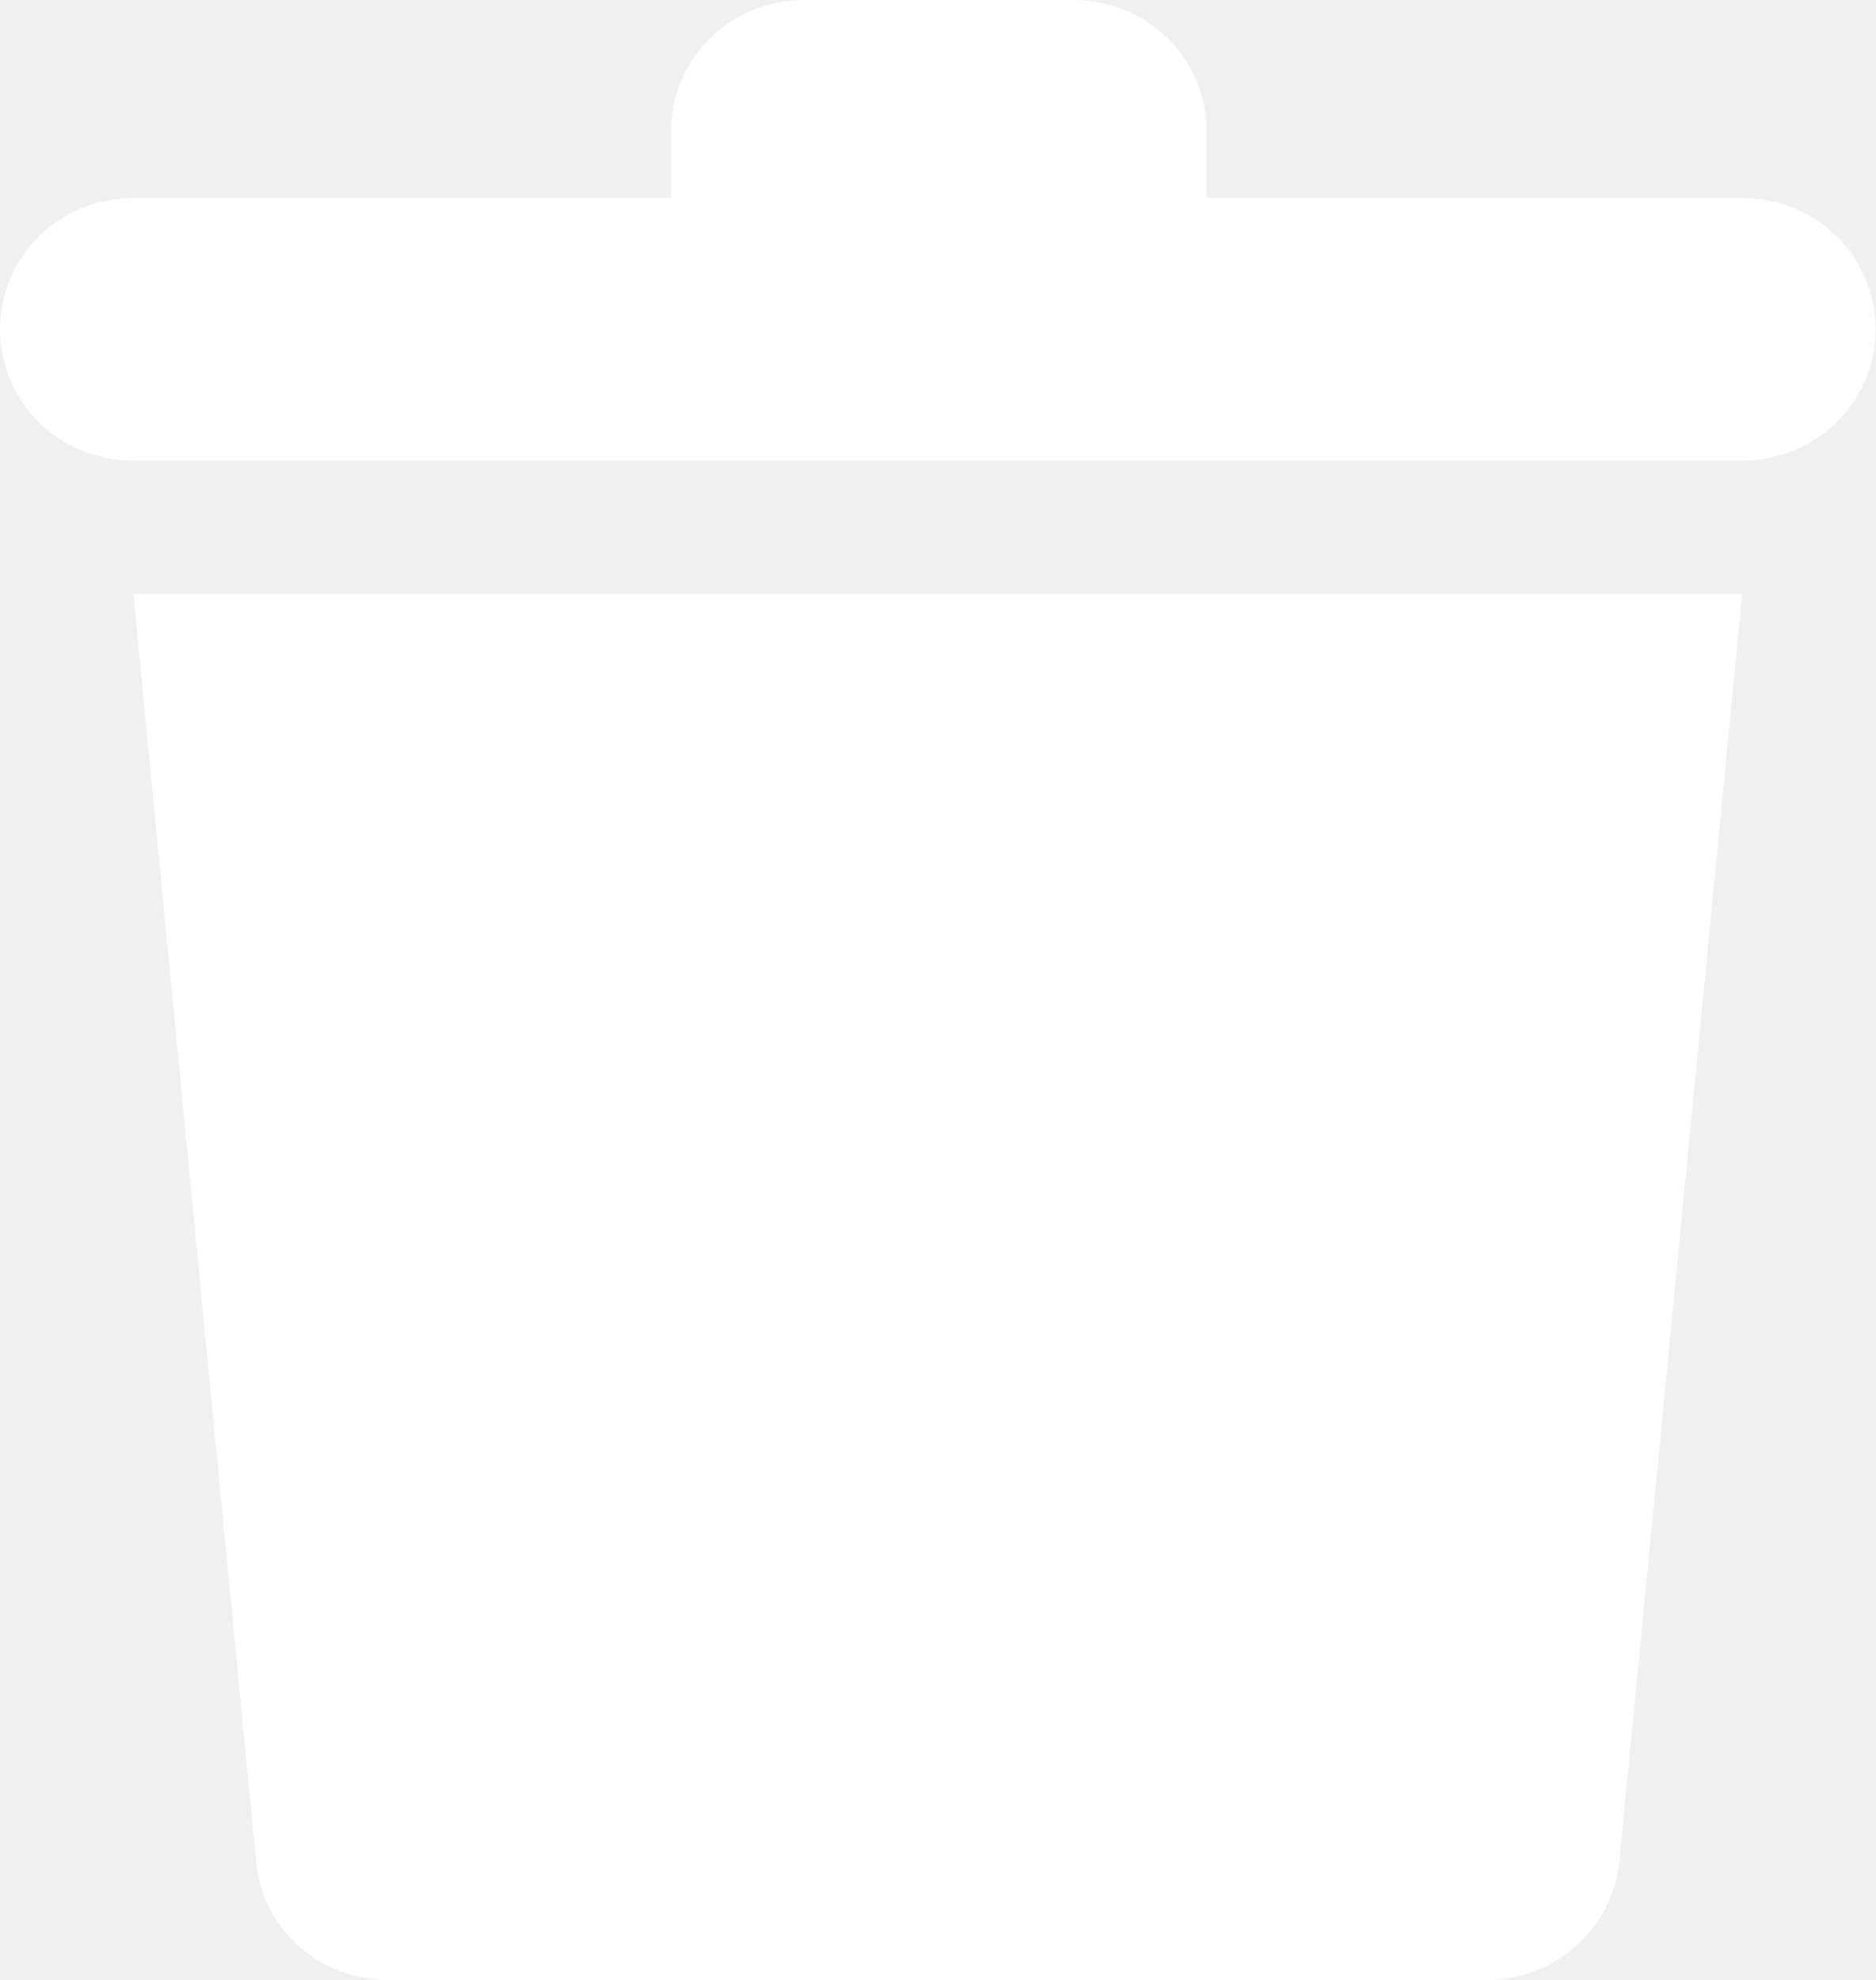
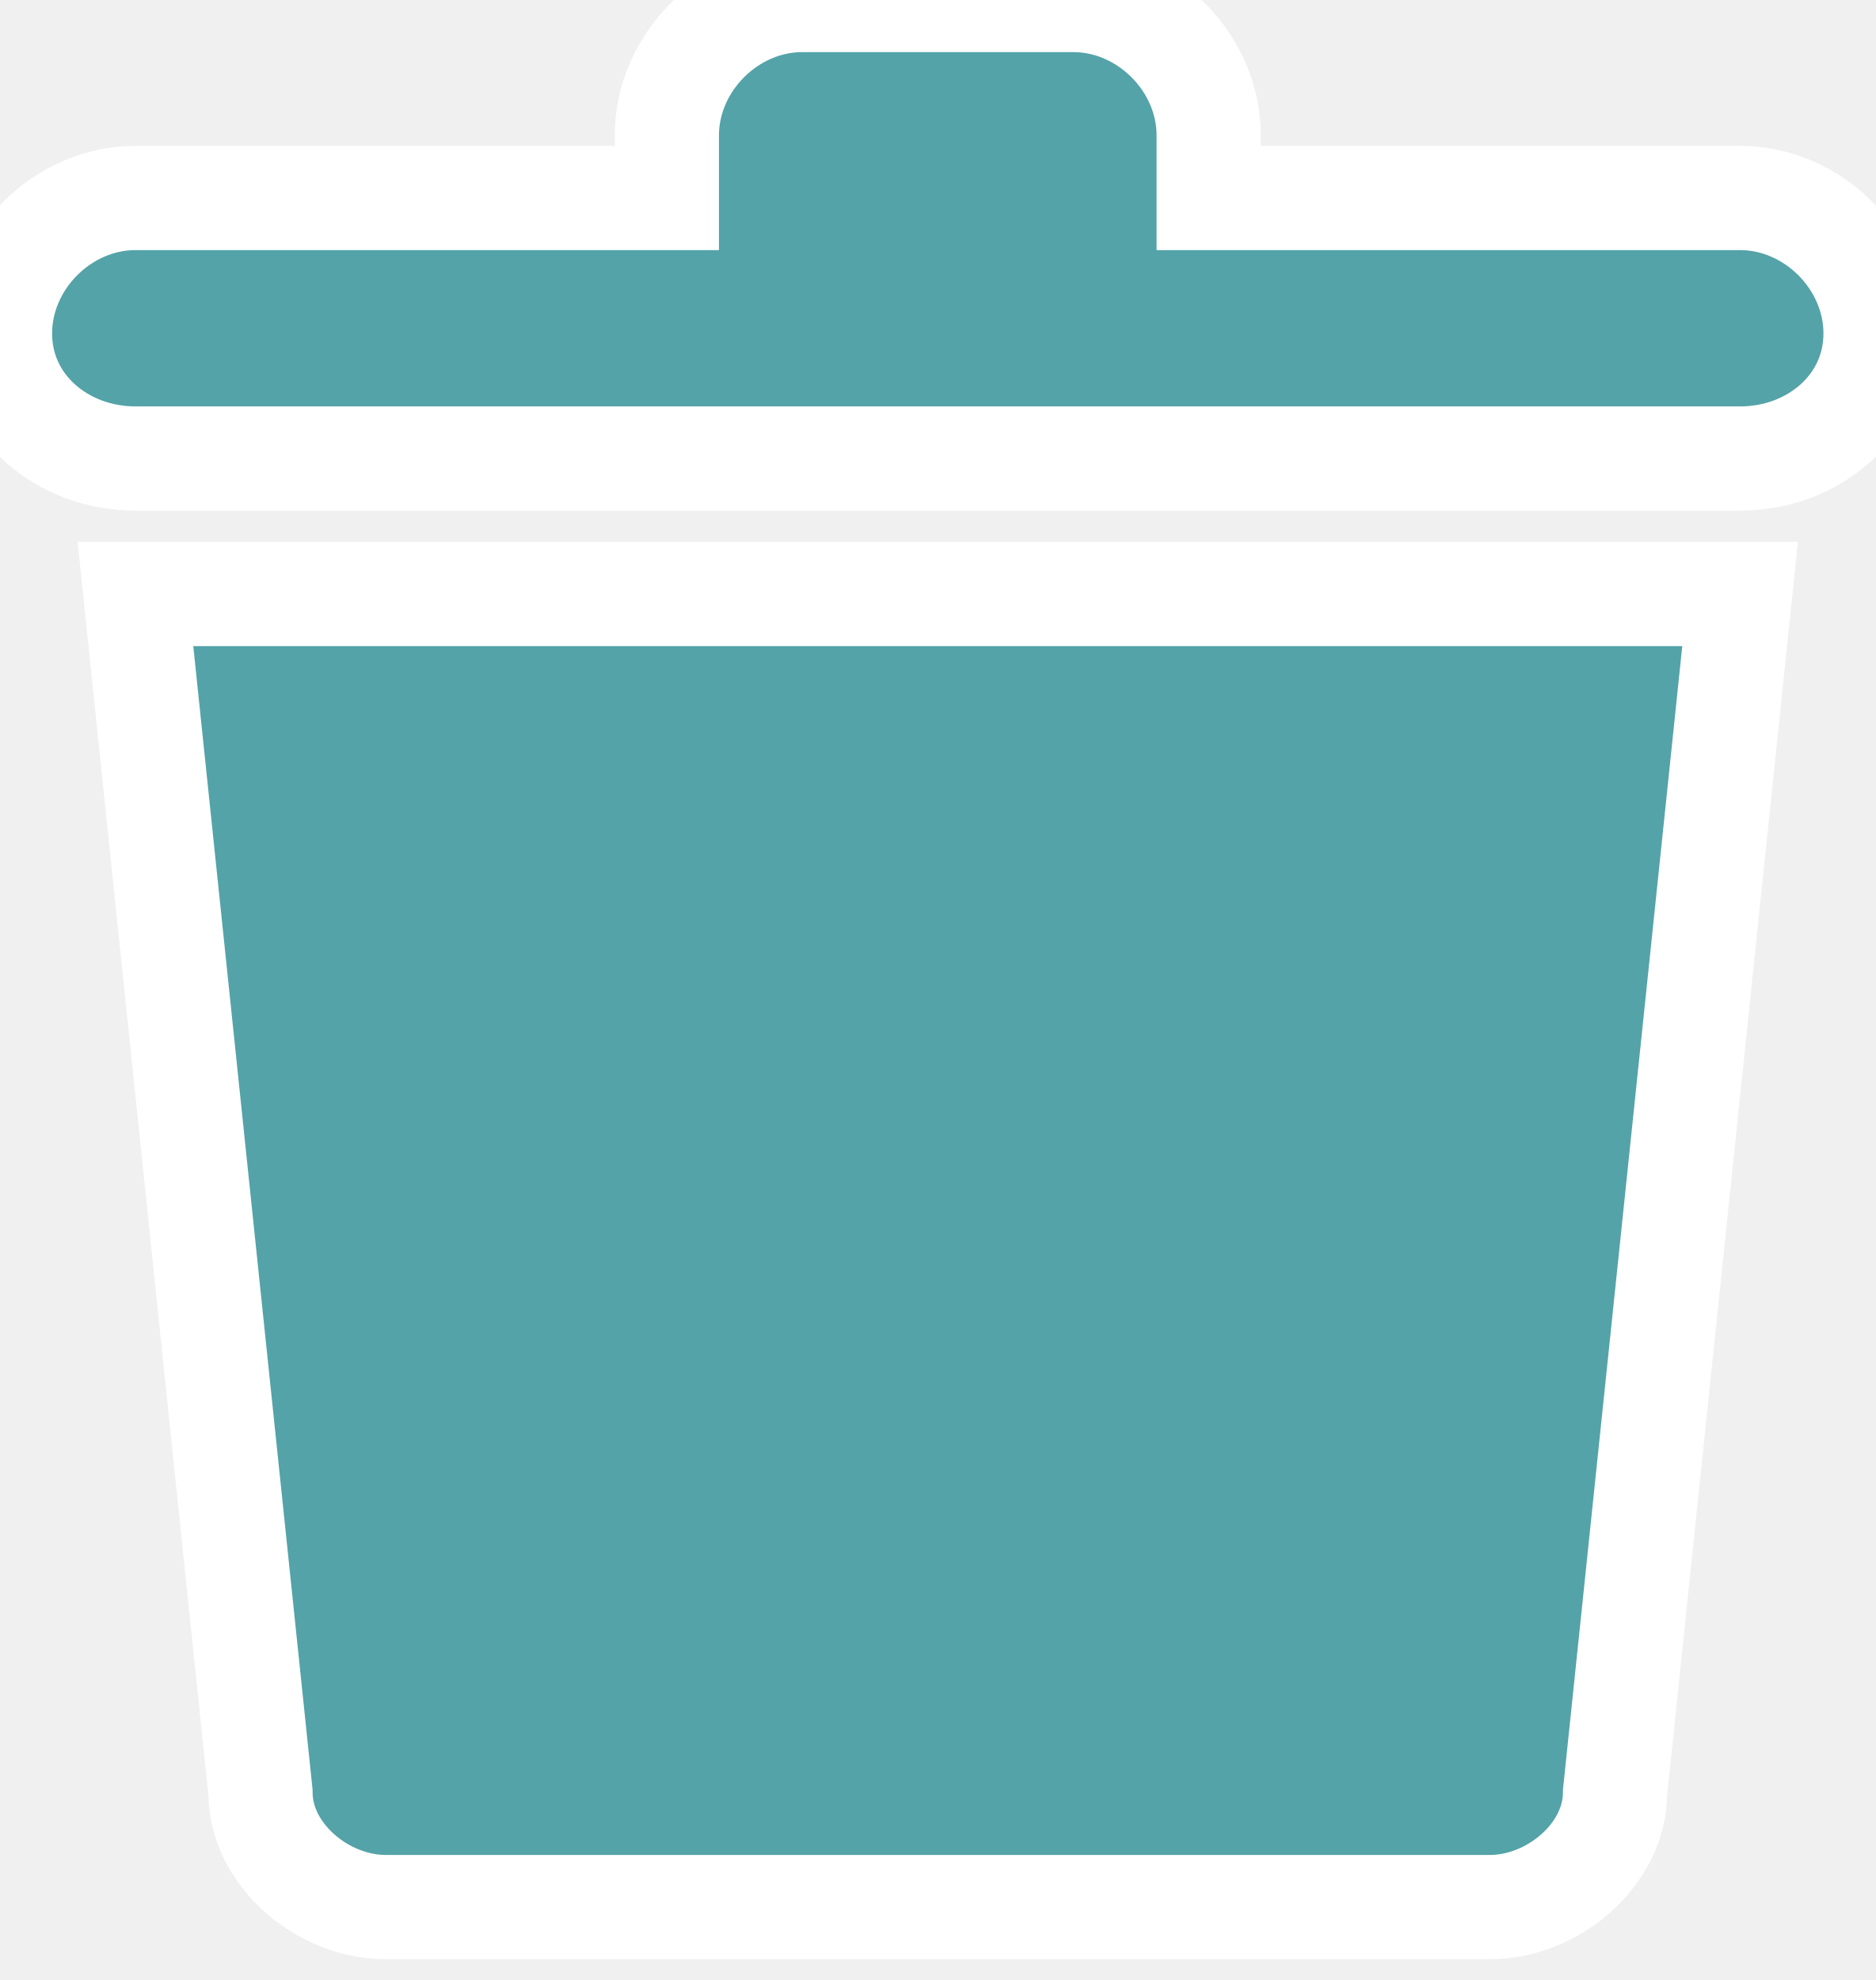
<svg xmlns="http://www.w3.org/2000/svg" width="18" height="19" viewBox="0 0 18 19" fill="none">
-   <path d="M2.458 17.86C2.519 18.52 3.067 19 3.738 19H14.261C14.932 19 15.48 18.5 15.541 17.86L16.72 5.7H1.28L2.458 17.86Z" fill="white" />
-   <path d="M16.72 1.9H11.58V1.26C11.58 0.56 11.011 0 10.3 0H7.72C7.009 0 6.44 0.56 6.44 1.26V1.9H1.28C0.569 1.9 0 2.46 0 3.16C0 3.86 0.569 4.42 1.28 4.42H16.72C17.431 4.42 18 3.86 18 3.16C18 2.46 17.431 1.9 16.72 1.9Z" fill="white" />
+   <path font-family="serif, serif" stroke="rgb(255, 255, 255)" d="M 2.5 17.2 C 2.5 17.8 3.1 18.3 3.7 18.3 H 14.3 C 14.9 18.3 15.5 17.8 15.5 17.2 L 16.7 5.7 H 1.3 L 2.5 17.2 Z" fill="#54a3a8" />
+   <path stroke="rgb(255, 255, 255)" d="M 16.7 1.9 H 11.6 V 1.3 C 11.6 0.6 11 0 10.3 0 H 7.7 C 7 0 6.4 0.6 6.4 1.3 V 1.9 H 1.3 C 0.6 1.9 0 2.5 0 3.2 C 0 3.9 0.6 4.4 1.3 4.4 H 16.7 C 17.4 4.4 18 3.9 18 3.2 C 18 2.5 17.4 1.9 16.7 1.9 Z" fill="#54a3a8" />
</svg>
